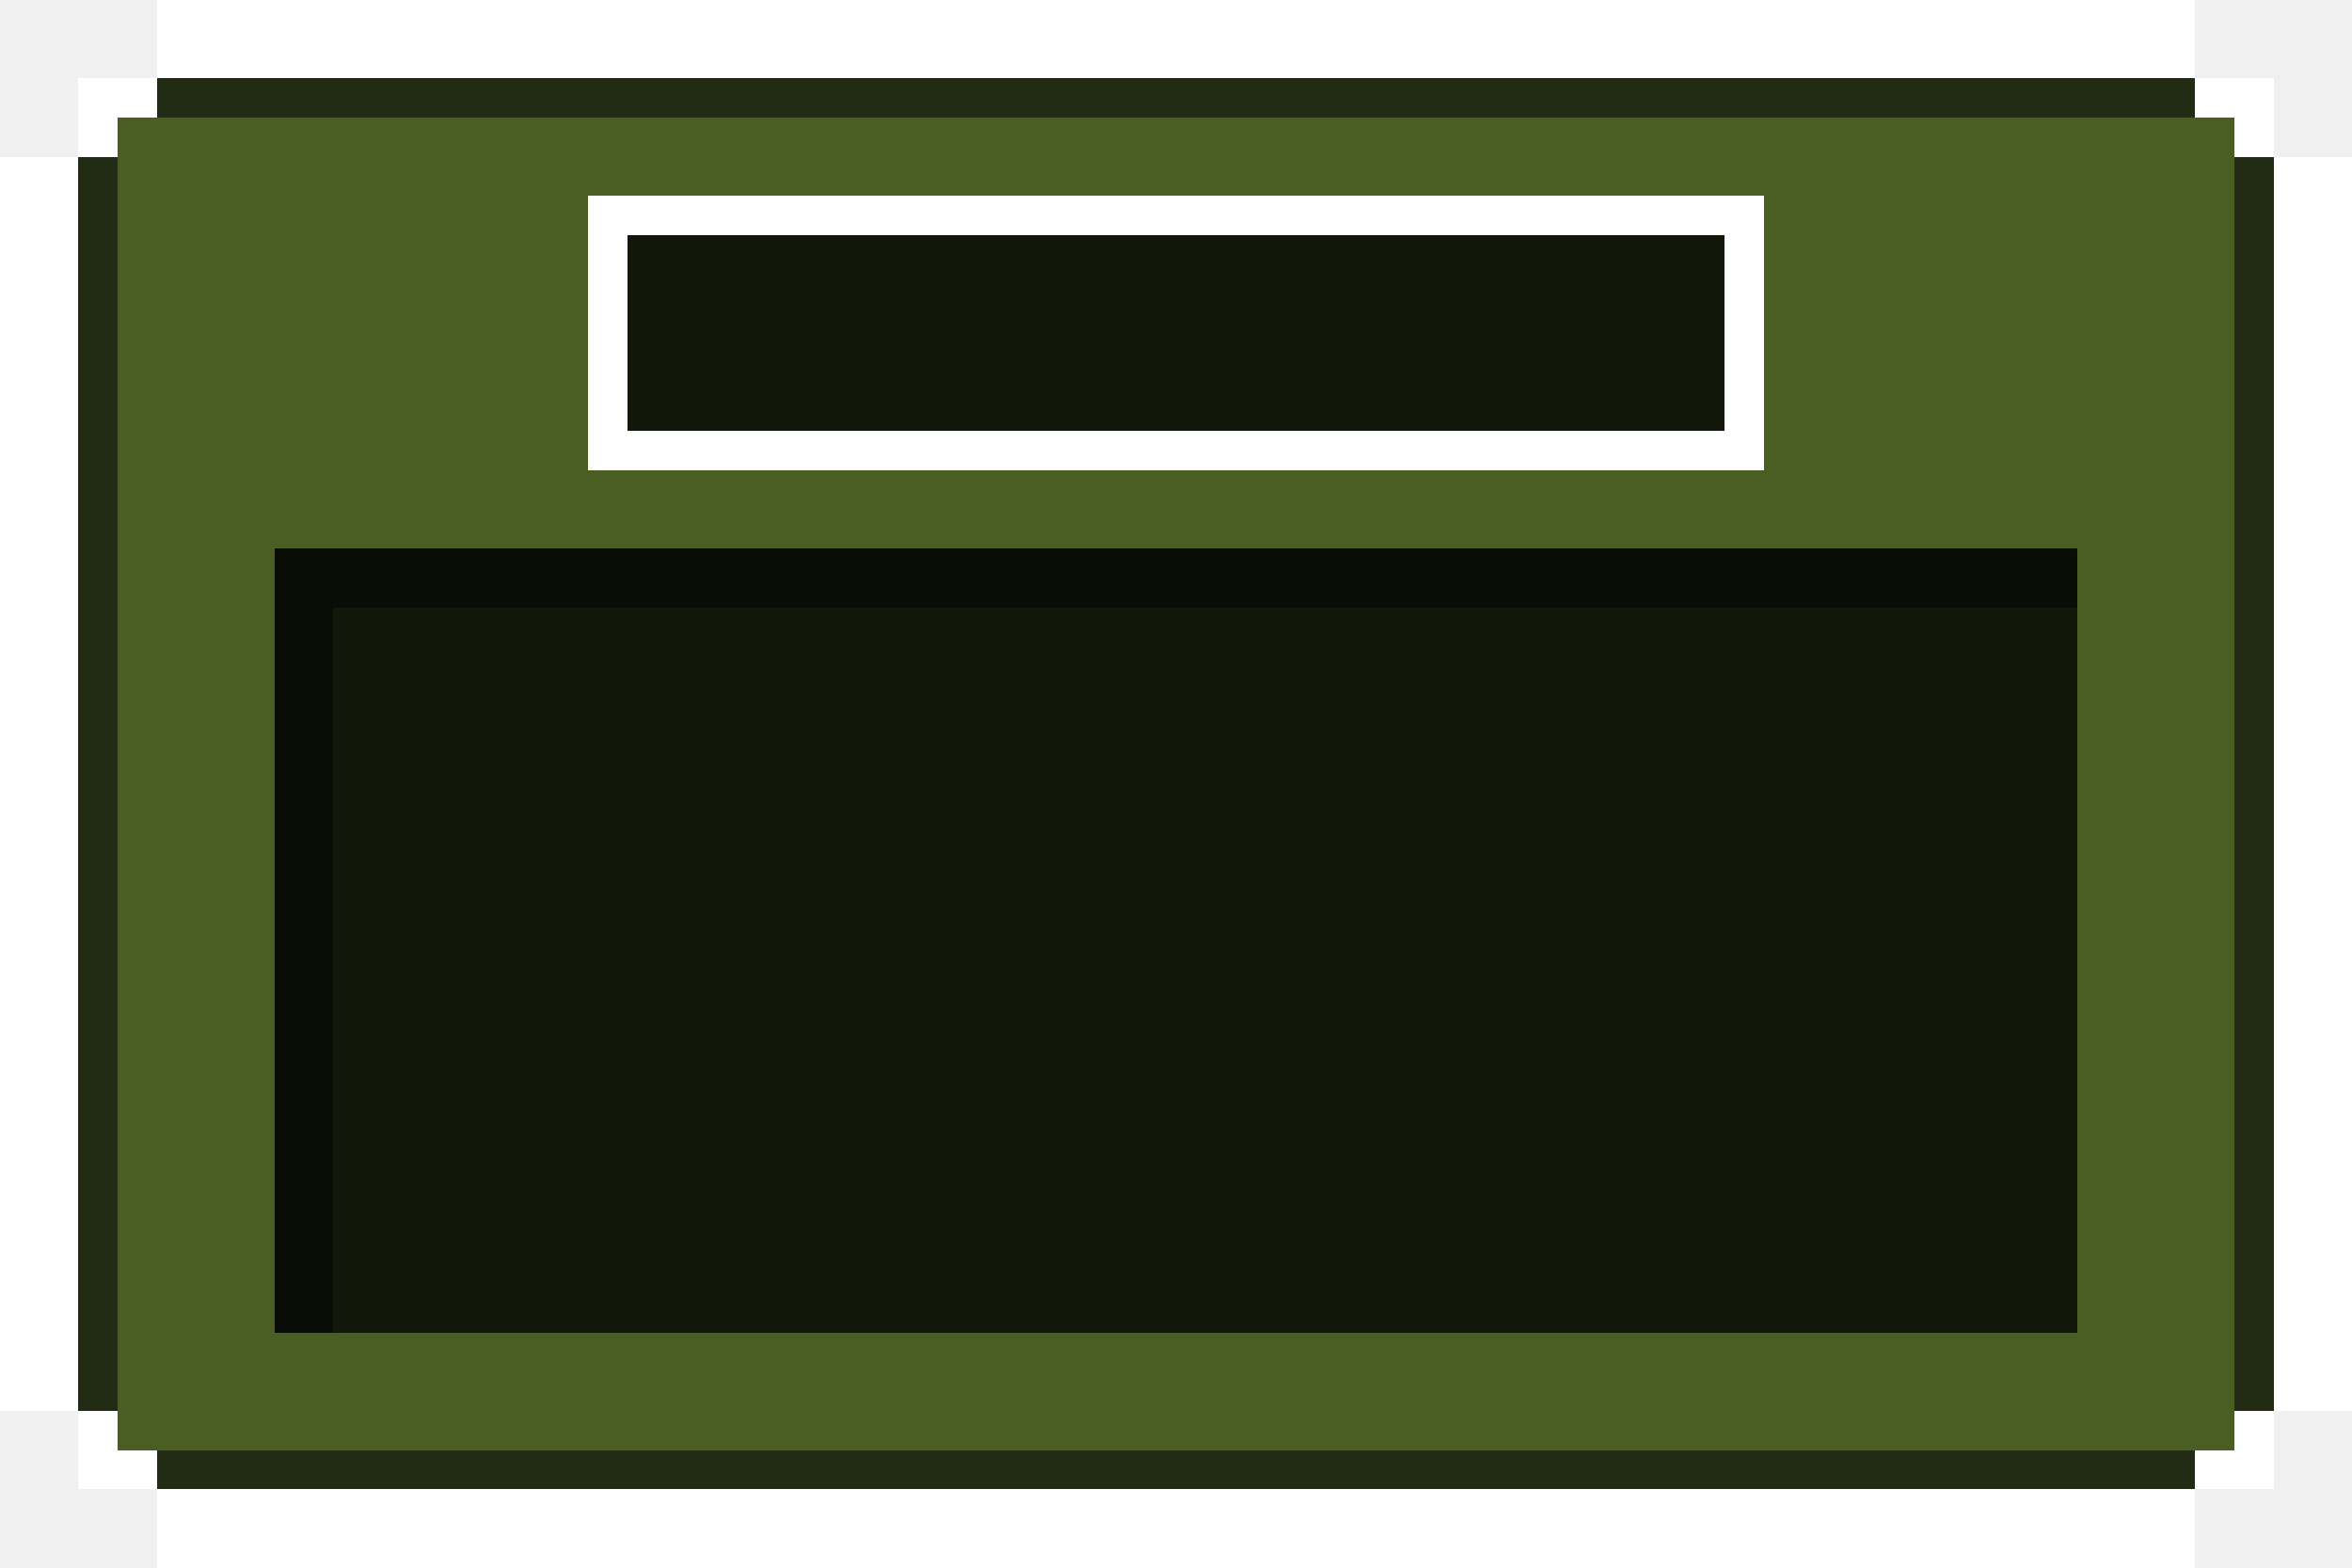
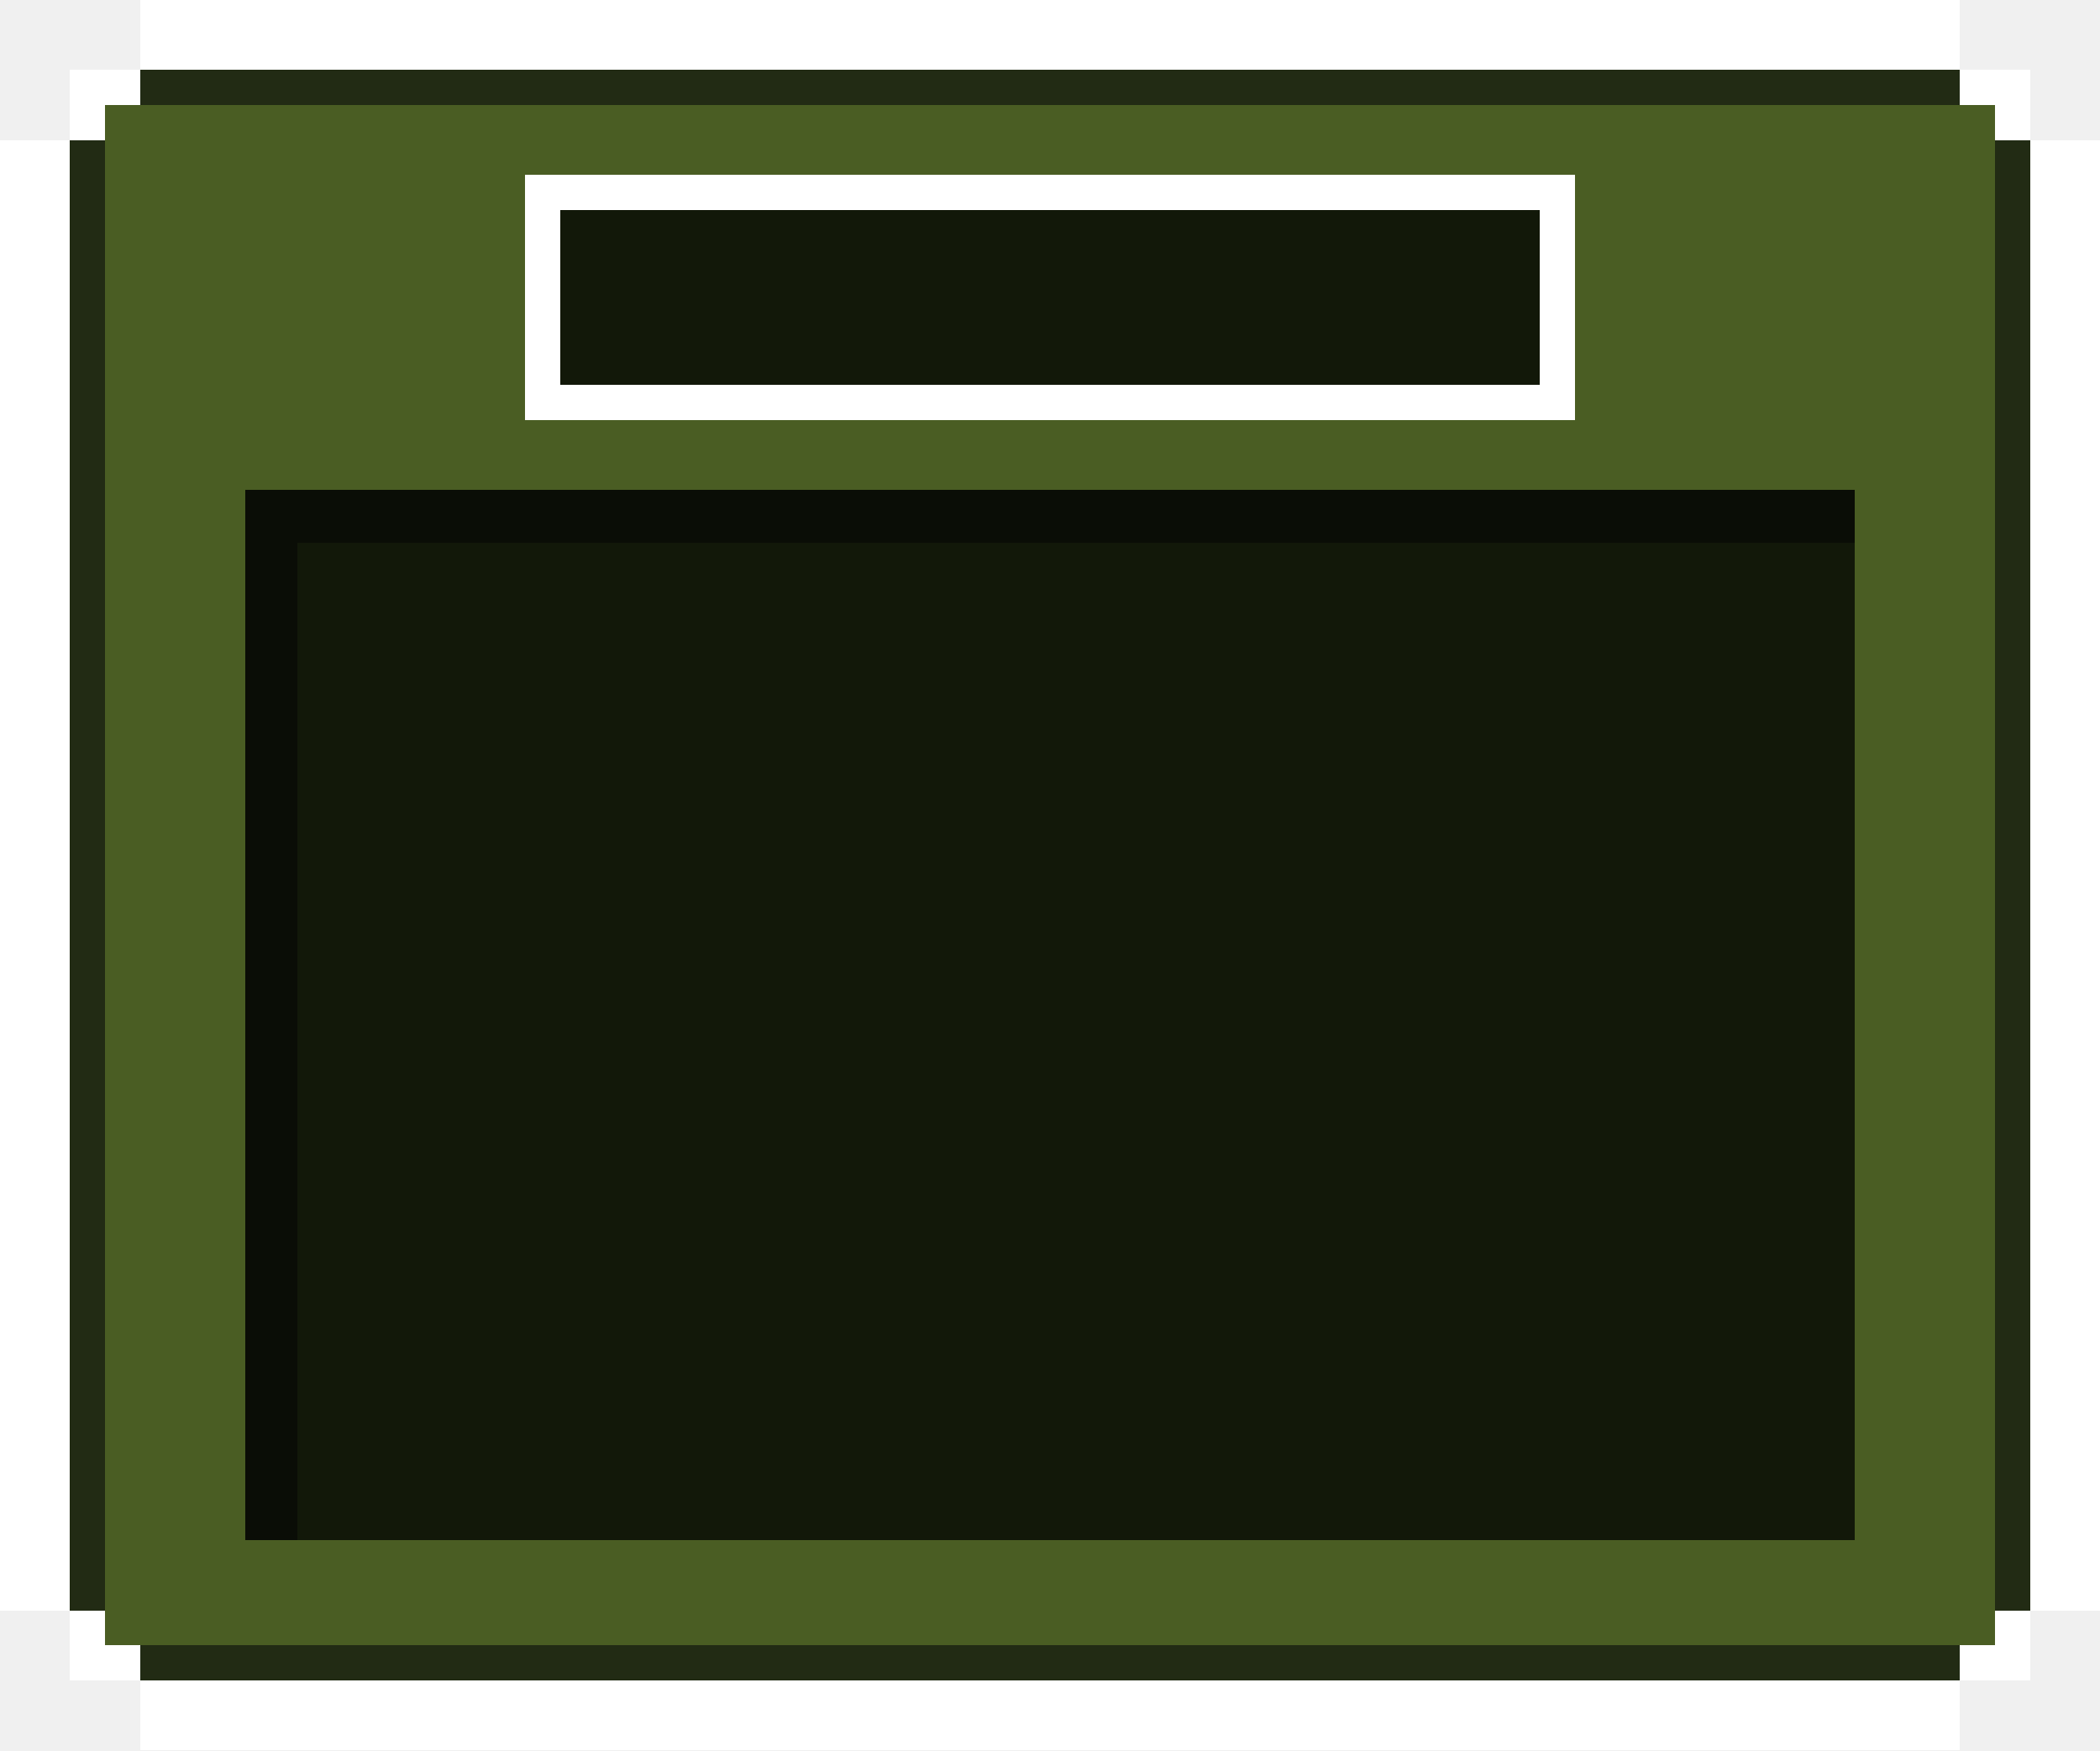
- <svg xmlns="http://www.w3.org/2000/svg" viewBox="0 0 120 80" width="100%" height="100%" shape-rendering="crispEdges" preserveAspectRatio="none">
-   <path d="M 8,0 H 112 V 4 H 116 V 8 H 120 V 72 H 116 V 76 H 112 V 80 H 8 V 76 H 4 V 72 H 0 V 8 H 4 V 4 H 8 Z" fill="#FFFFFF" />
-   <path d="M 8,4 H 112 V 8 H 116 V 72 H 112 V 76 H 8 V 72 H 4 V 8 H 8 Z" fill="#222B14" />
-   <rect x="6" y="6" width="108" height="68" fill="#4A5D23" />
+ <svg xmlns="http://www.w3.org/2000/svg" viewBox="0 0 120 100" width="100%" height="100%" shape-rendering="crispEdges" preserveAspectRatio="none">
+   <path d="M 8,0 H 112 V 4 H 116 V 8 H 120 V 92 H 116 V 96 H 112 V 100 H 8 V 96 H 4 V 92 H 0 V 8 H 4 V 4 H 8 Z" fill="#FFFFFF" />
+   <path d="M 8,4 H 112 V 8 H 116 V 92 H 112 V 96 H 8 V 92 H 4 V 8 H 8 Z" fill="#222B14" />
+   <rect x="6" y="6" width="108" height="88" fill="#4A5D23" />
  <rect x="30" y="10" width="60" height="14" fill="#FFFFFF" />
  <rect x="32" y="12" width="56" height="10" fill="#121809" />
-   <rect x="14" y="28" width="92" height="40" fill="#121809" />
-   <path d="M 14,28 H 106 V 31 H 17 V 68 H 14 Z" fill="#0A0D06" />
+   <rect x="14" y="28" width="92" height="60" fill="#121809" />
+   <path d="M 14,28 H 106 V 31 H 17 V 88 H 14 Z" fill="#0A0D06" />
</svg>
